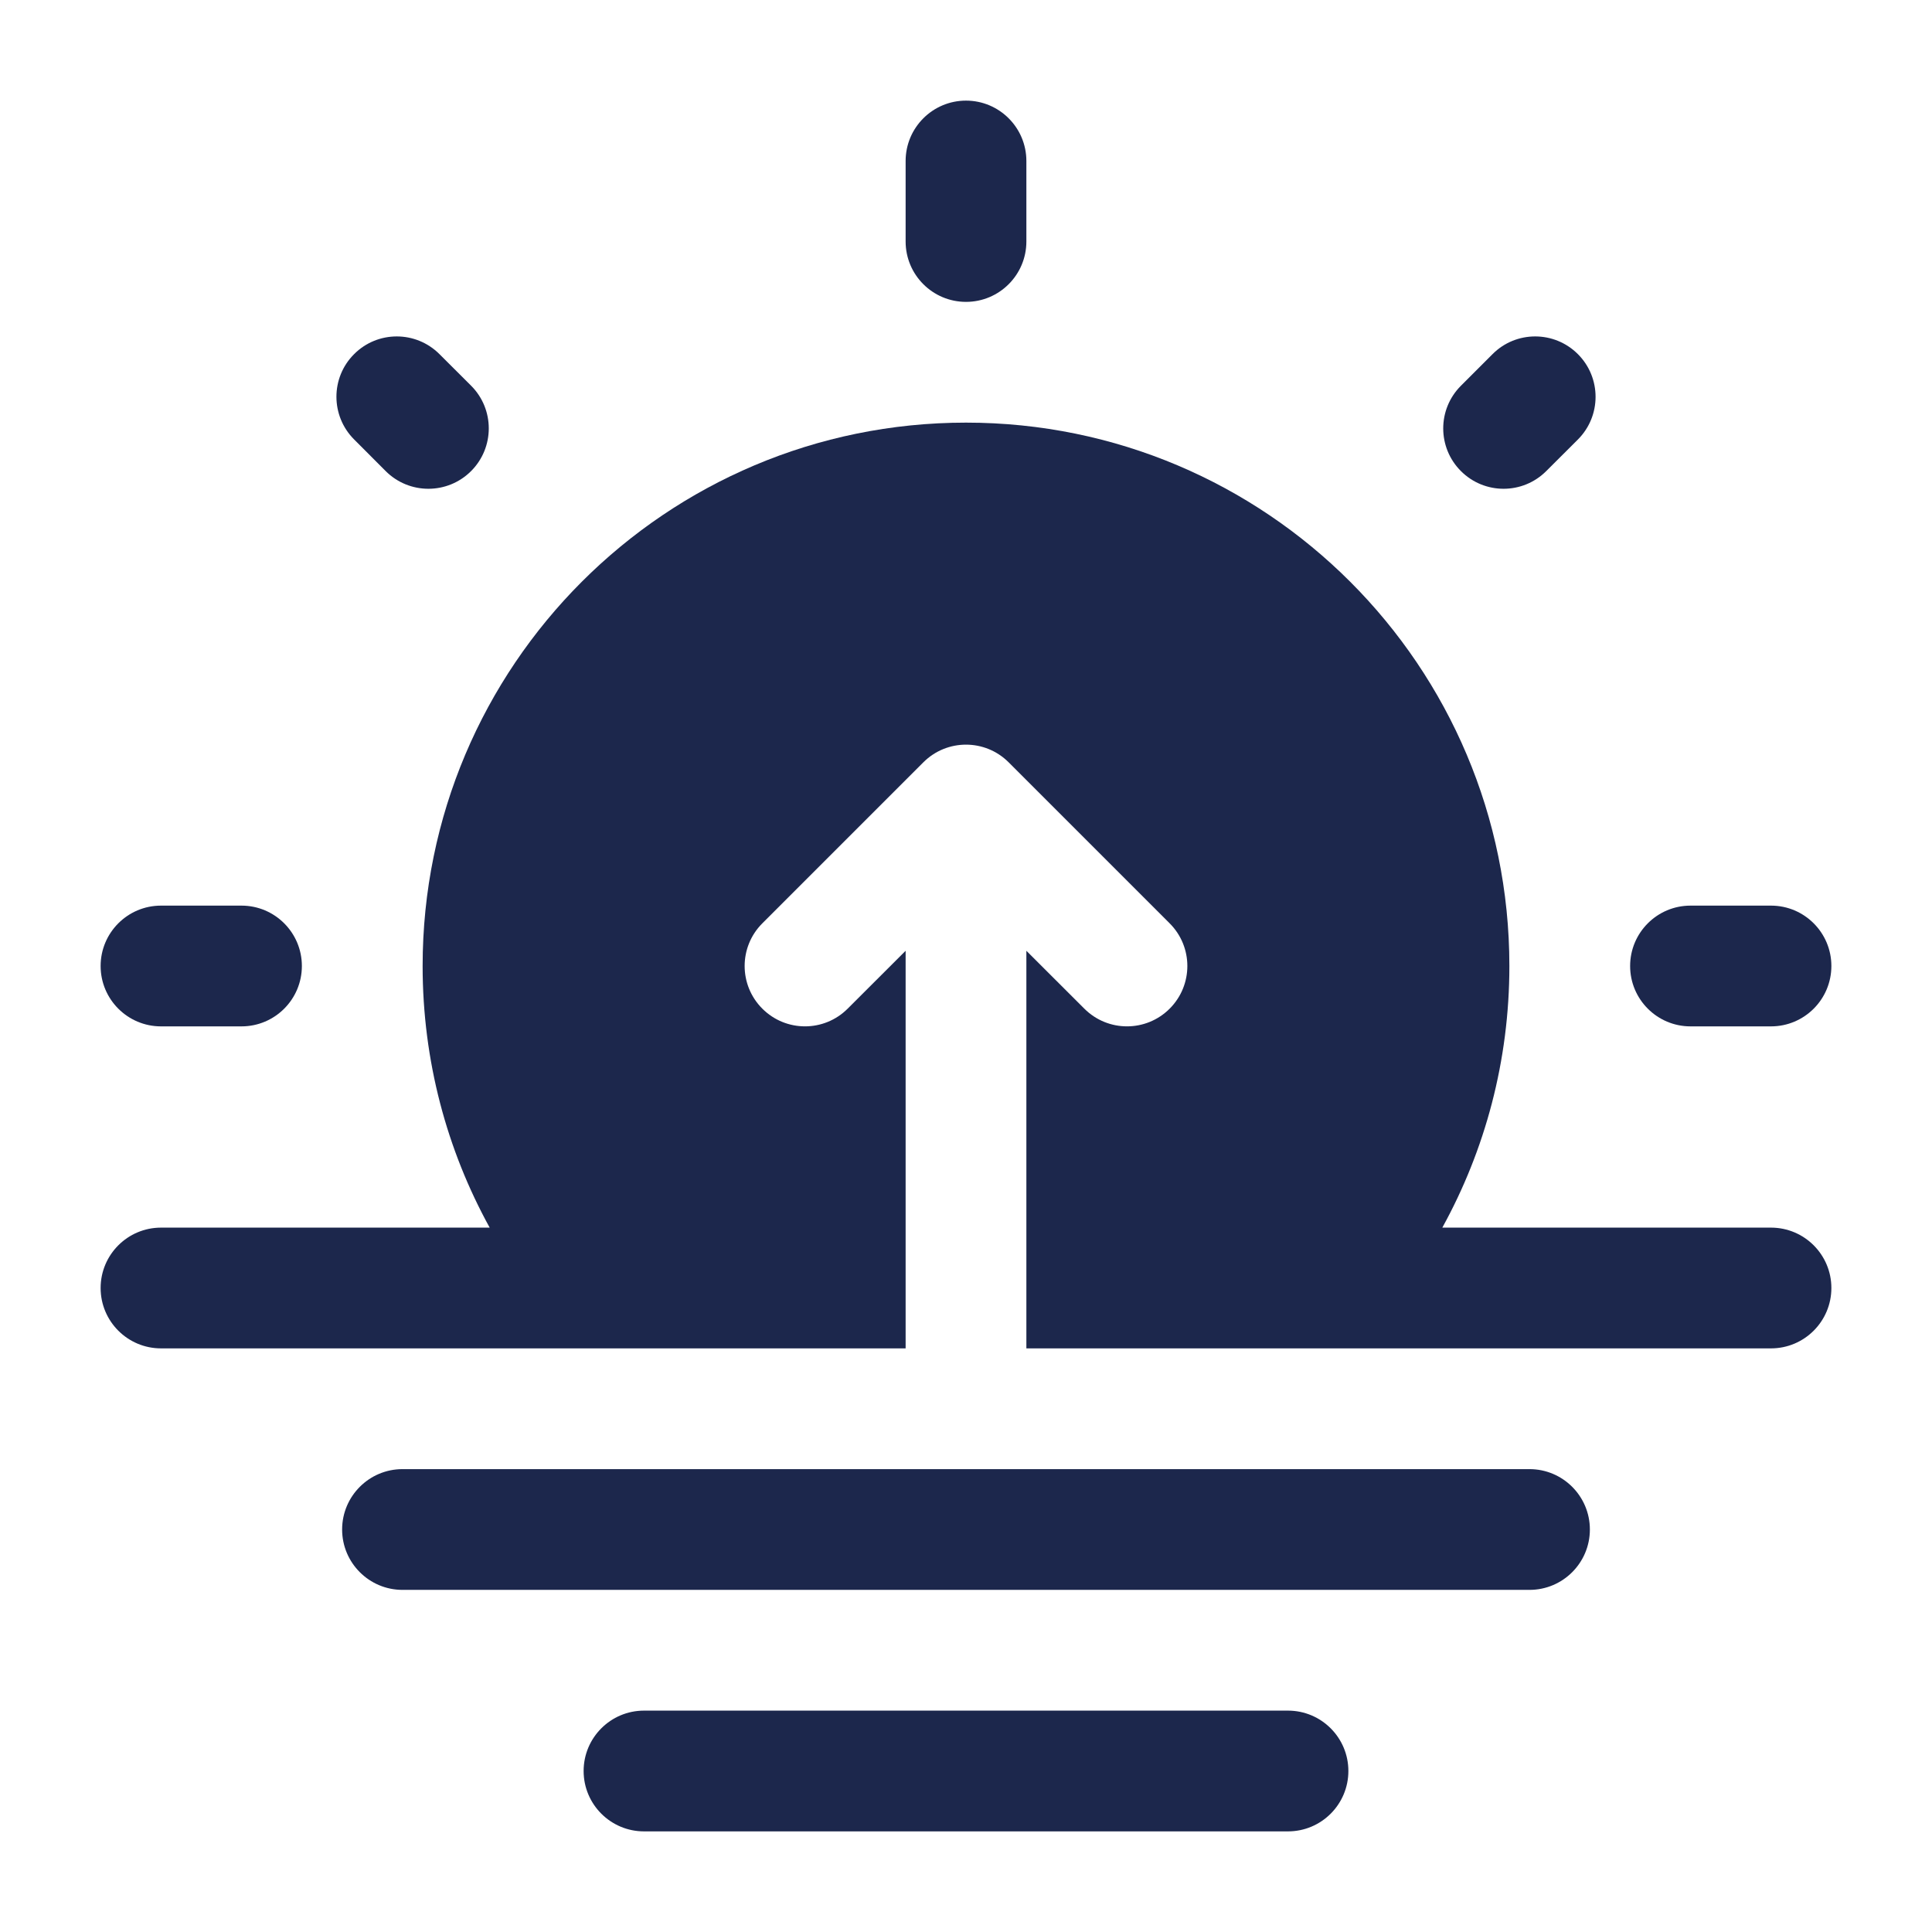
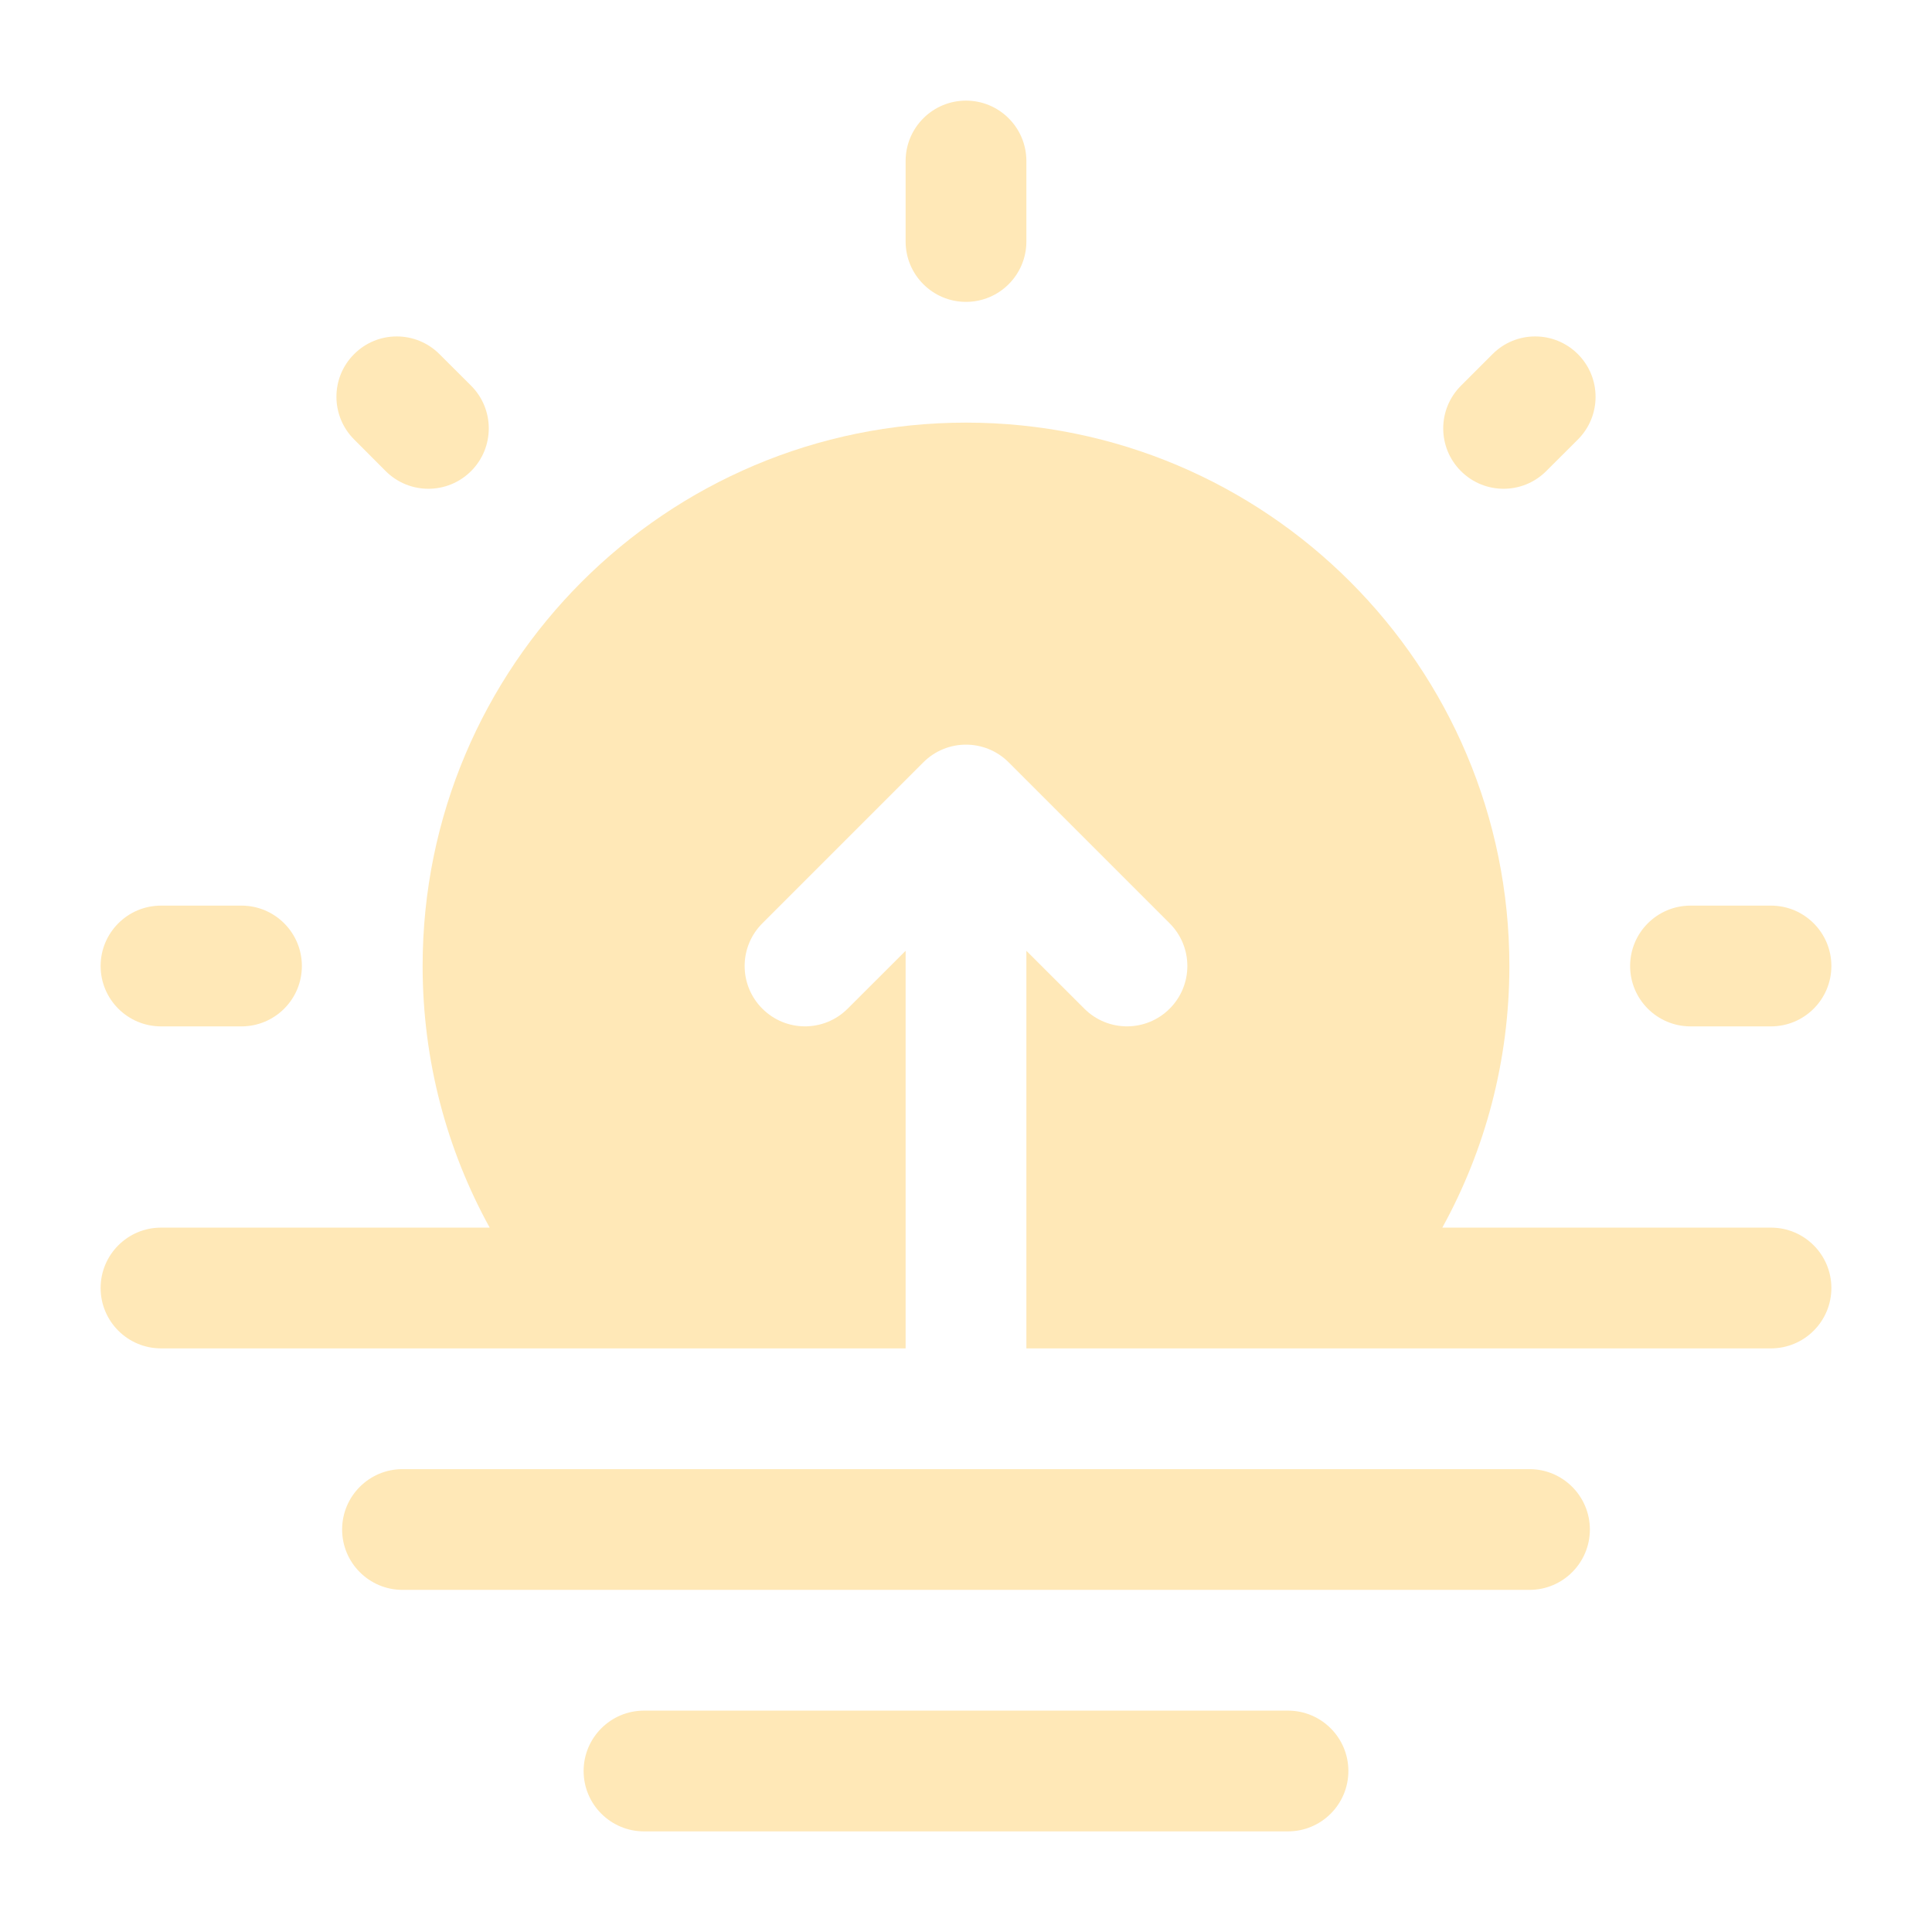
- <svg xmlns="http://www.w3.org/2000/svg" width="800px" height="800px" viewBox="0 0 24 24" fill="none">
-   <path fill-rule="evenodd" clip-rule="evenodd" d="M4.25 19C4.25 18.586 4.586 18.25 5 18.25H19C19.414 18.25 19.75 18.586 19.75 19C19.75 19.414 19.414 19.75 19 19.75H5C4.586 19.75 4.25 19.414 4.25 19ZM7.25 22C7.25 21.586 7.586 21.25 8 21.25H16C16.414 21.25 16.75 21.586 16.75 22C16.75 22.414 16.414 22.75 16 22.75H8C7.586 22.75 7.25 22.414 7.25 22Z" fill="#1C274C" />
-   <path fill-rule="evenodd" clip-rule="evenodd" d="M12 1.25C12.414 1.25 12.75 1.586 12.75 2V3C12.75 3.414 12.414 3.75 12 3.75C11.586 3.75 11.25 3.414 11.25 3V2C11.25 1.586 11.586 1.25 12 1.25ZM4.399 4.399C4.691 4.106 5.166 4.106 5.459 4.399L5.852 4.791C6.145 5.084 6.145 5.559 5.852 5.852C5.559 6.145 5.084 6.145 4.791 5.852L4.399 5.459C4.106 5.166 4.106 4.691 4.399 4.399ZM19.601 4.399C19.894 4.692 19.894 5.167 19.601 5.46L19.208 5.852C18.915 6.145 18.441 6.145 18.148 5.852C17.855 5.559 17.855 5.085 18.148 4.792L18.541 4.399C18.833 4.106 19.308 4.106 19.601 4.399ZM1.25 12C1.25 11.586 1.586 11.25 2 11.25H3C3.414 11.25 3.75 11.586 3.75 12C3.75 12.414 3.414 12.75 3 12.75H2C1.586 12.75 1.25 12.414 1.25 12ZM20.25 12C20.25 11.586 20.586 11.25 21 11.25H22C22.414 11.25 22.75 11.586 22.75 12C22.75 12.414 22.414 12.75 22 12.75H21C20.586 12.75 20.25 12.414 20.25 12Z" fill="#1C274C" />
-   <path d="M5.25 12C5.25 13.178 5.552 14.286 6.083 15.25H2C1.586 15.25 1.25 15.586 1.25 16C1.25 16.414 1.586 16.75 2 16.75H11.25V11.811L10.53 12.53C10.237 12.823 9.763 12.823 9.47 12.53C9.177 12.237 9.177 11.763 9.47 11.47L11.47 9.47C11.763 9.177 12.237 9.177 12.53 9.47L14.53 11.47C14.823 11.763 14.823 12.237 14.53 12.53C14.237 12.823 13.763 12.823 13.47 12.53L12.75 11.811V16.75H22C22.414 16.75 22.75 16.414 22.75 16C22.75 15.586 22.414 15.25 22 15.25H17.917C18.448 14.286 18.75 13.178 18.75 12C18.75 8.272 15.728 5.25 12 5.25C8.272 5.25 5.25 8.272 5.25 12Z" fill="#1C274C" />
+ <svg xmlns="http://www.w3.org/2000/svg" width="800px" height="800px" viewBox="0 0 24 24" fill="none" version="1.1" id="svg3">
+   <defs id="defs3" />
+   <path fill-rule="evenodd" clip-rule="evenodd" d="M4.25 19C4.25 18.586 4.586 18.25 5 18.25H19C19.414 18.25 19.75 18.586 19.75 19C19.75 19.414 19.414 19.75 19 19.75H5C4.586 19.75 4.25 19.414 4.25 19ZM7.25 22C7.25 21.586 7.586 21.25 8 21.25H16C16.414 21.25 16.75 21.586 16.75 22C16.75 22.414 16.414 22.75 16 22.75H8C7.586 22.75 7.25 22.414 7.25 22Z" fill="#1C274C" id="path1" style="fill:#ffe8b7;fill-opacity:1" />
+   <path fill-rule="evenodd" clip-rule="evenodd" d="M12 1.25C12.414 1.25 12.75 1.586 12.75 2V3C12.75 3.414 12.414 3.75 12 3.75C11.586 3.75 11.25 3.414 11.25 3V2C11.25 1.586 11.586 1.25 12 1.25ZM4.399 4.399C4.691 4.106 5.166 4.106 5.459 4.399L5.852 4.791C6.145 5.084 6.145 5.559 5.852 5.852C5.559 6.145 5.084 6.145 4.791 5.852L4.399 5.459C4.106 5.166 4.106 4.691 4.399 4.399ZM19.601 4.399C19.894 4.692 19.894 5.167 19.601 5.46L19.208 5.852C18.915 6.145 18.441 6.145 18.148 5.852C17.855 5.559 17.855 5.085 18.148 4.792L18.541 4.399C18.833 4.106 19.308 4.106 19.601 4.399ZM1.25 12C1.25 11.586 1.586 11.25 2 11.25H3C3.414 11.25 3.75 11.586 3.75 12C3.75 12.414 3.414 12.75 3 12.75H2C1.586 12.75 1.25 12.414 1.25 12ZM20.25 12C20.25 11.586 20.586 11.25 21 11.25H22C22.414 11.25 22.75 11.586 22.75 12C22.75 12.414 22.414 12.75 22 12.75H21C20.586 12.75 20.25 12.414 20.25 12Z" fill="#1C274C" id="path2" style="fill:#ffe8b7;fill-opacity:1" />
+   <path d="M5.25 12C5.25 13.178 5.552 14.286 6.083 15.25H2C1.586 15.25 1.25 15.586 1.25 16C1.25 16.414 1.586 16.75 2 16.75H11.25V11.811L10.53 12.53C10.237 12.823 9.763 12.823 9.47 12.53C9.177 12.237 9.177 11.763 9.47 11.47L11.47 9.47C11.763 9.177 12.237 9.177 12.53 9.47L14.53 11.47C14.823 11.763 14.823 12.237 14.53 12.53C14.237 12.823 13.763 12.823 13.47 12.53L12.75 11.811V16.75H22C22.414 16.75 22.75 16.414 22.75 16C22.75 15.586 22.414 15.25 22 15.25H17.917C18.448 14.286 18.75 13.178 18.75 12C18.75 8.272 15.728 5.25 12 5.25C8.272 5.25 5.25 8.272 5.25 12Z" fill="#1C274C" id="path3" style="fill:#ffe8b7;fill-opacity:1" />
</svg>
